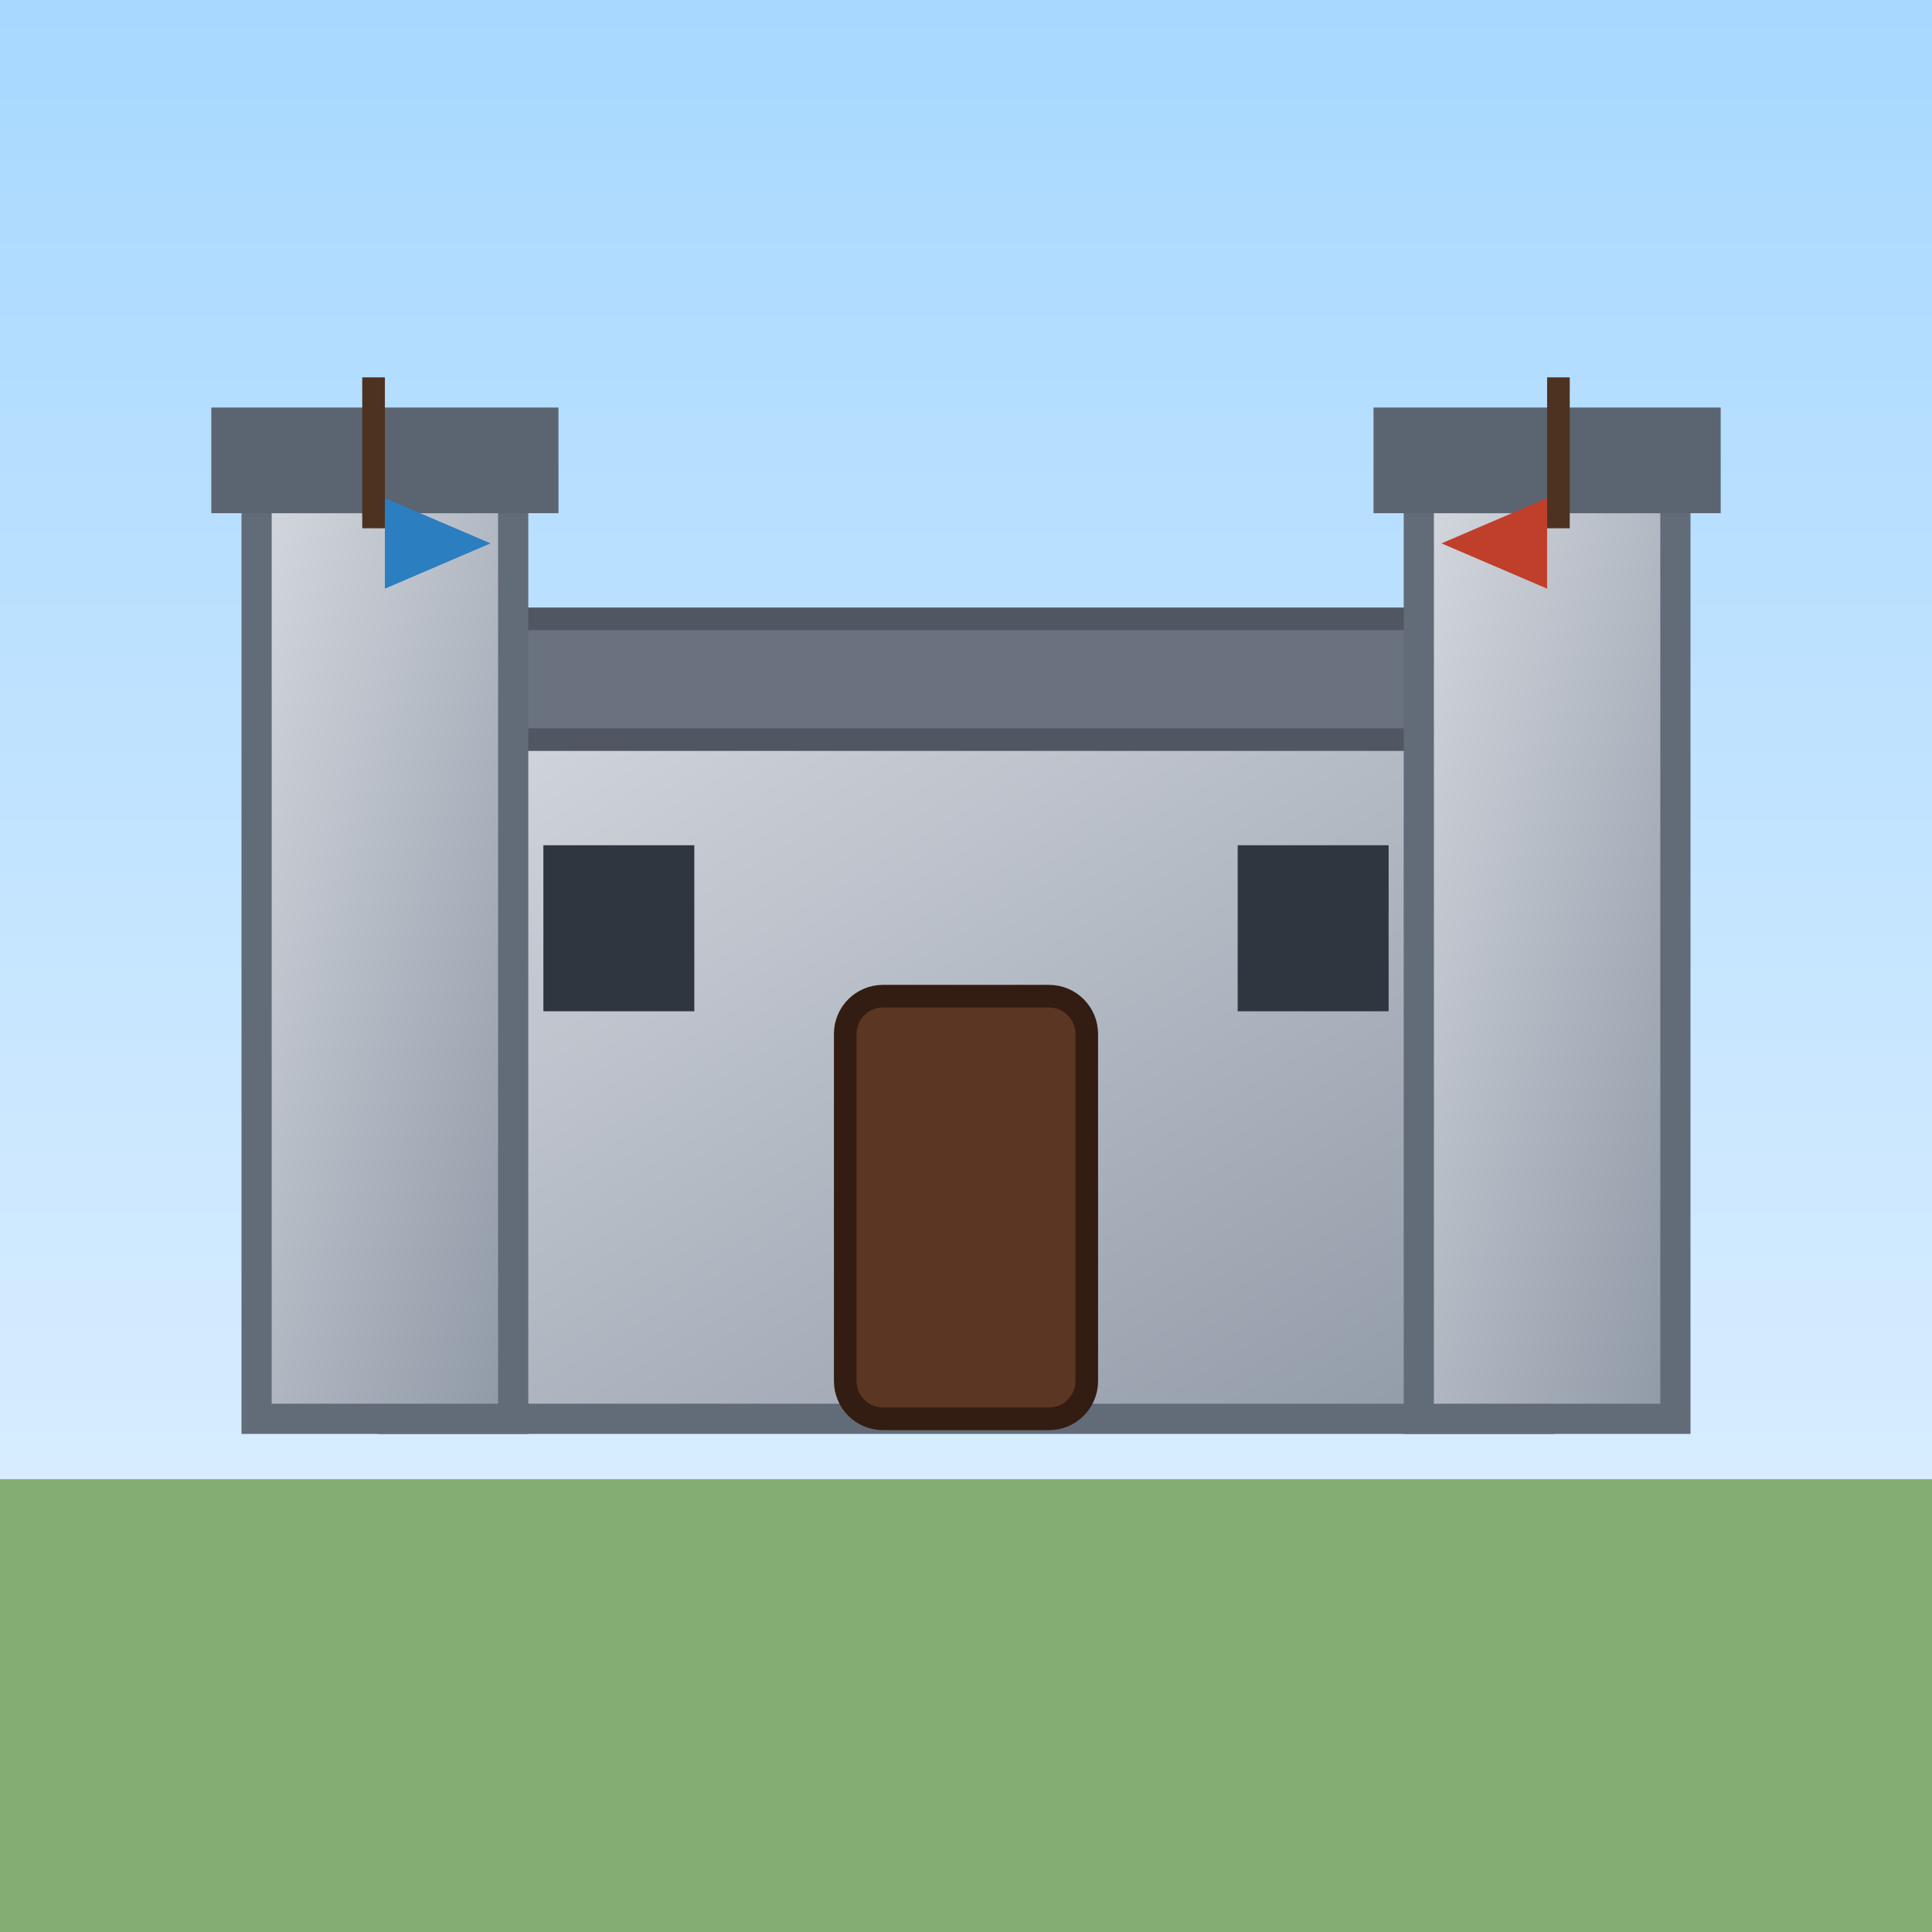
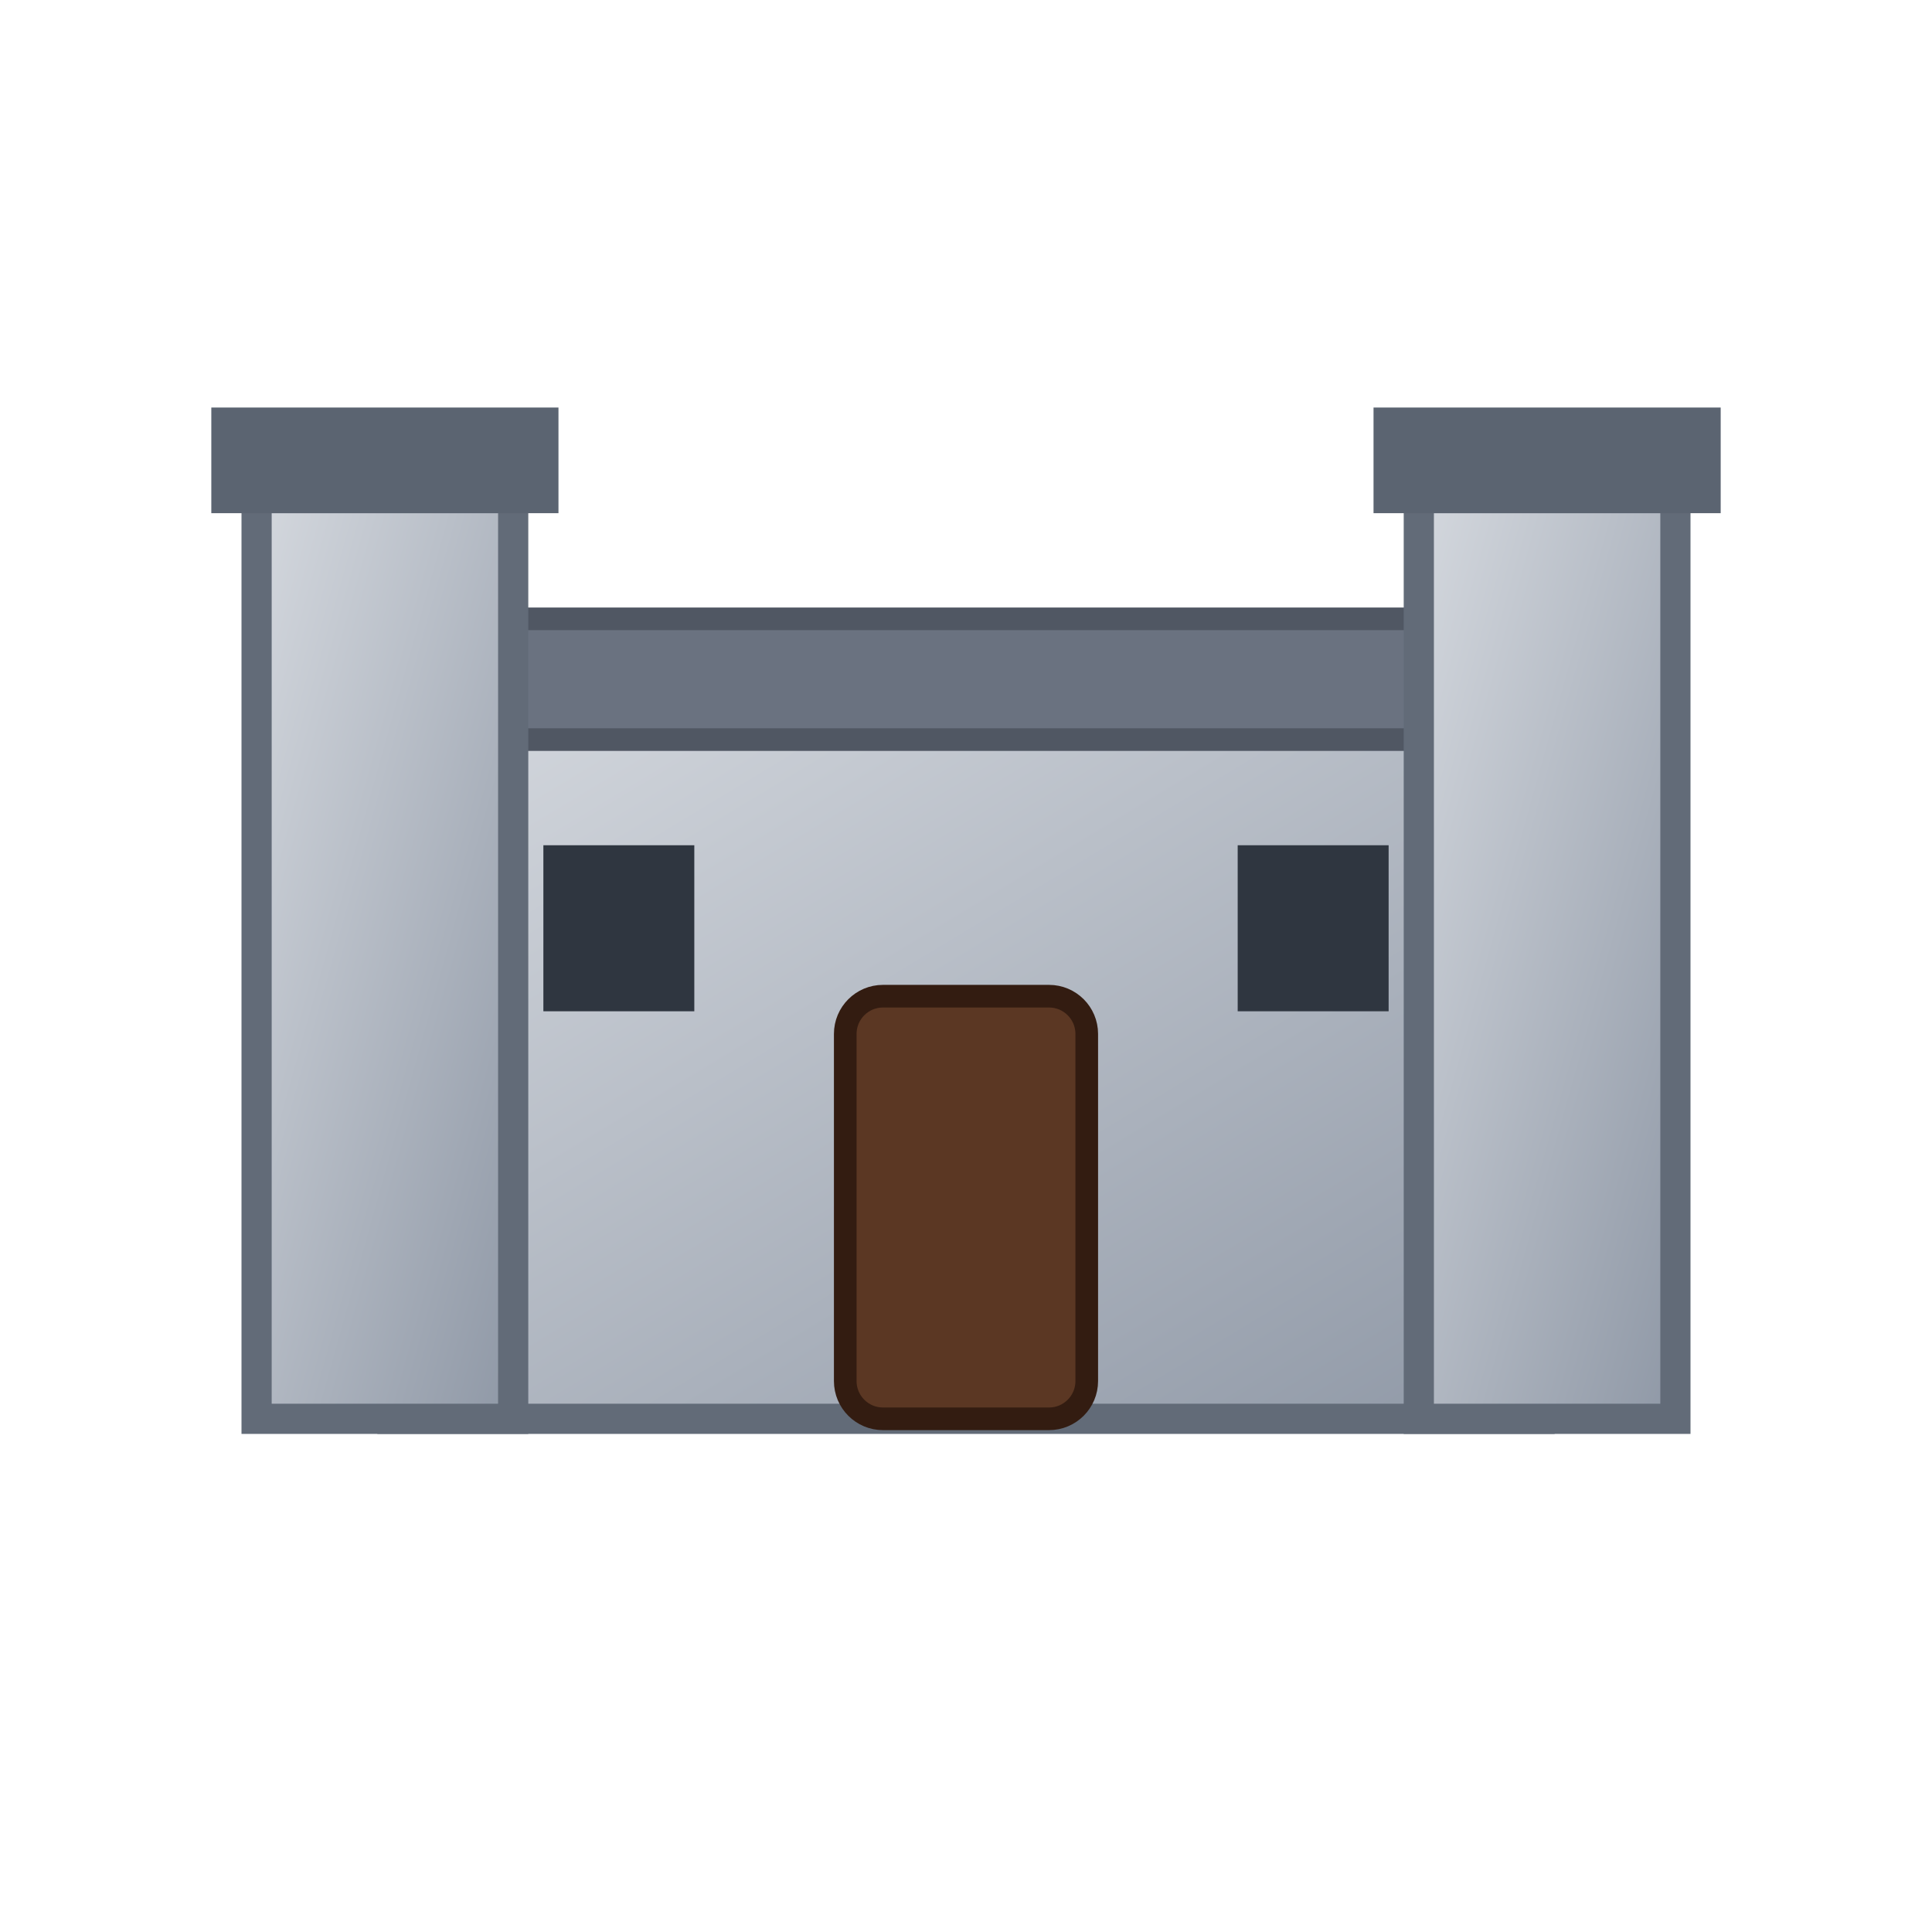
<svg xmlns="http://www.w3.org/2000/svg" viewBox="0 0 256 256" width="256" height="256" role="img" aria-label="Castle">
  <defs>
    <linearGradient id="castle-sky" x1="0" y1="0" x2="0" y2="1">
      <stop offset="0%" stop-color="#a7d8ff" />
      <stop offset="100%" stop-color="#e6f3ff" />
    </linearGradient>
    <linearGradient id="castle-stone" x1="0" y1="0" x2="1" y2="1">
      <stop offset="0%" stop-color="#d4d8de" />
      <stop offset="100%" stop-color="#8f98a6" />
    </linearGradient>
  </defs>
-   <rect width="256" height="256" fill="url(#castle-sky)" />
-   <rect y="196" width="256" height="60" fill="#83ad73" />
  <rect x="52" y="96" width="152" height="92" fill="url(#castle-stone)" stroke="#626b78" stroke-width="4" />
  <rect x="42" y="82" width="172" height="16" fill="#6a7280" stroke="#505763" stroke-width="3" />
  <rect x="34" y="66" width="34" height="122" fill="url(#castle-stone)" stroke="#626b78" stroke-width="4" />
  <rect x="188" y="66" width="34" height="122" fill="url(#castle-stone)" stroke="#626b78" stroke-width="4" />
  <rect x="28" y="54" width="46" height="14" fill="#5b6471" />
  <rect x="182" y="54" width="46" height="14" fill="#5b6471" />
  <rect x="112" y="132" width="32" height="56" rx="5" fill="#5b3723" stroke="#331c11" stroke-width="3" />
  <rect x="72" y="112" width="20" height="22" fill="#2f3640" />
  <rect x="164" y="112" width="20" height="22" fill="#2f3640" />
-   <path d="M51 66l14 6-14 6z" fill="#2b7ec0" />
-   <rect x="48" y="50" width="3" height="20" fill="#4d3221" />
-   <path d="M205 66l-14 6 14 6z" fill="#c03f2b" />
-   <rect x="205" y="50" width="3" height="20" fill="#4d3221" />
</svg>
